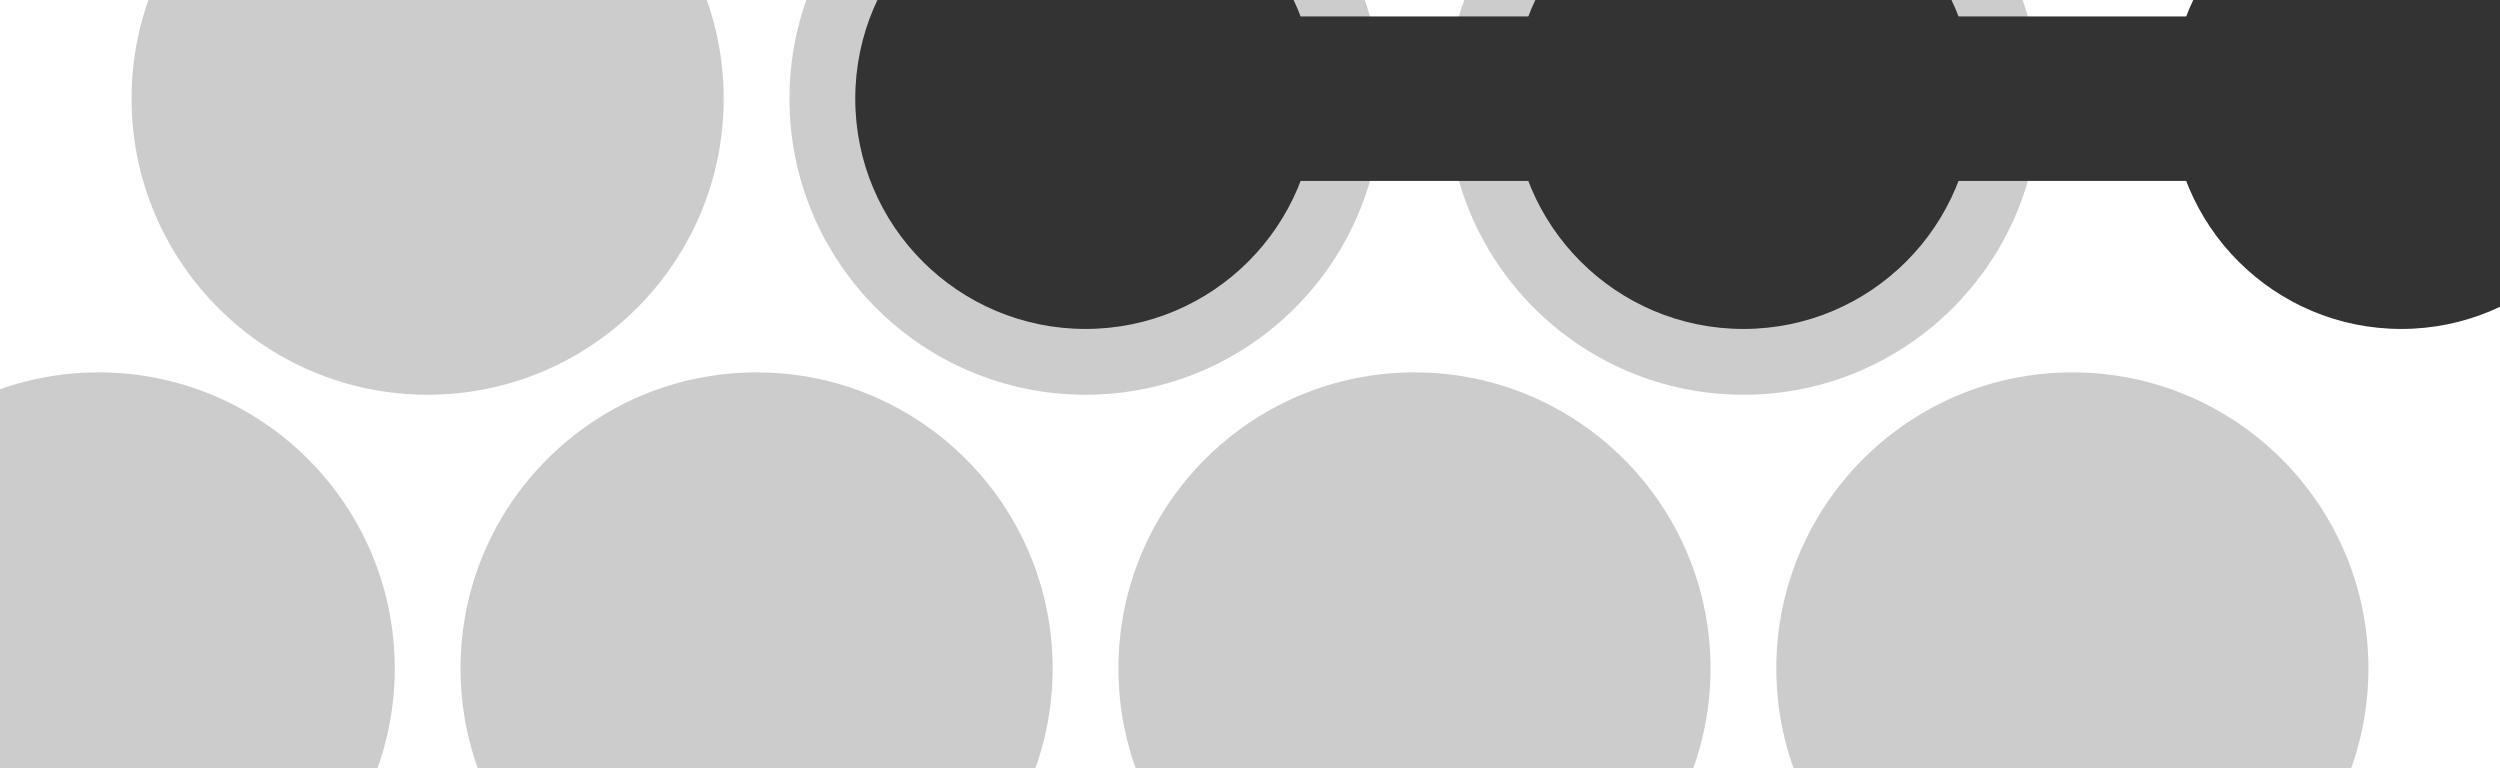
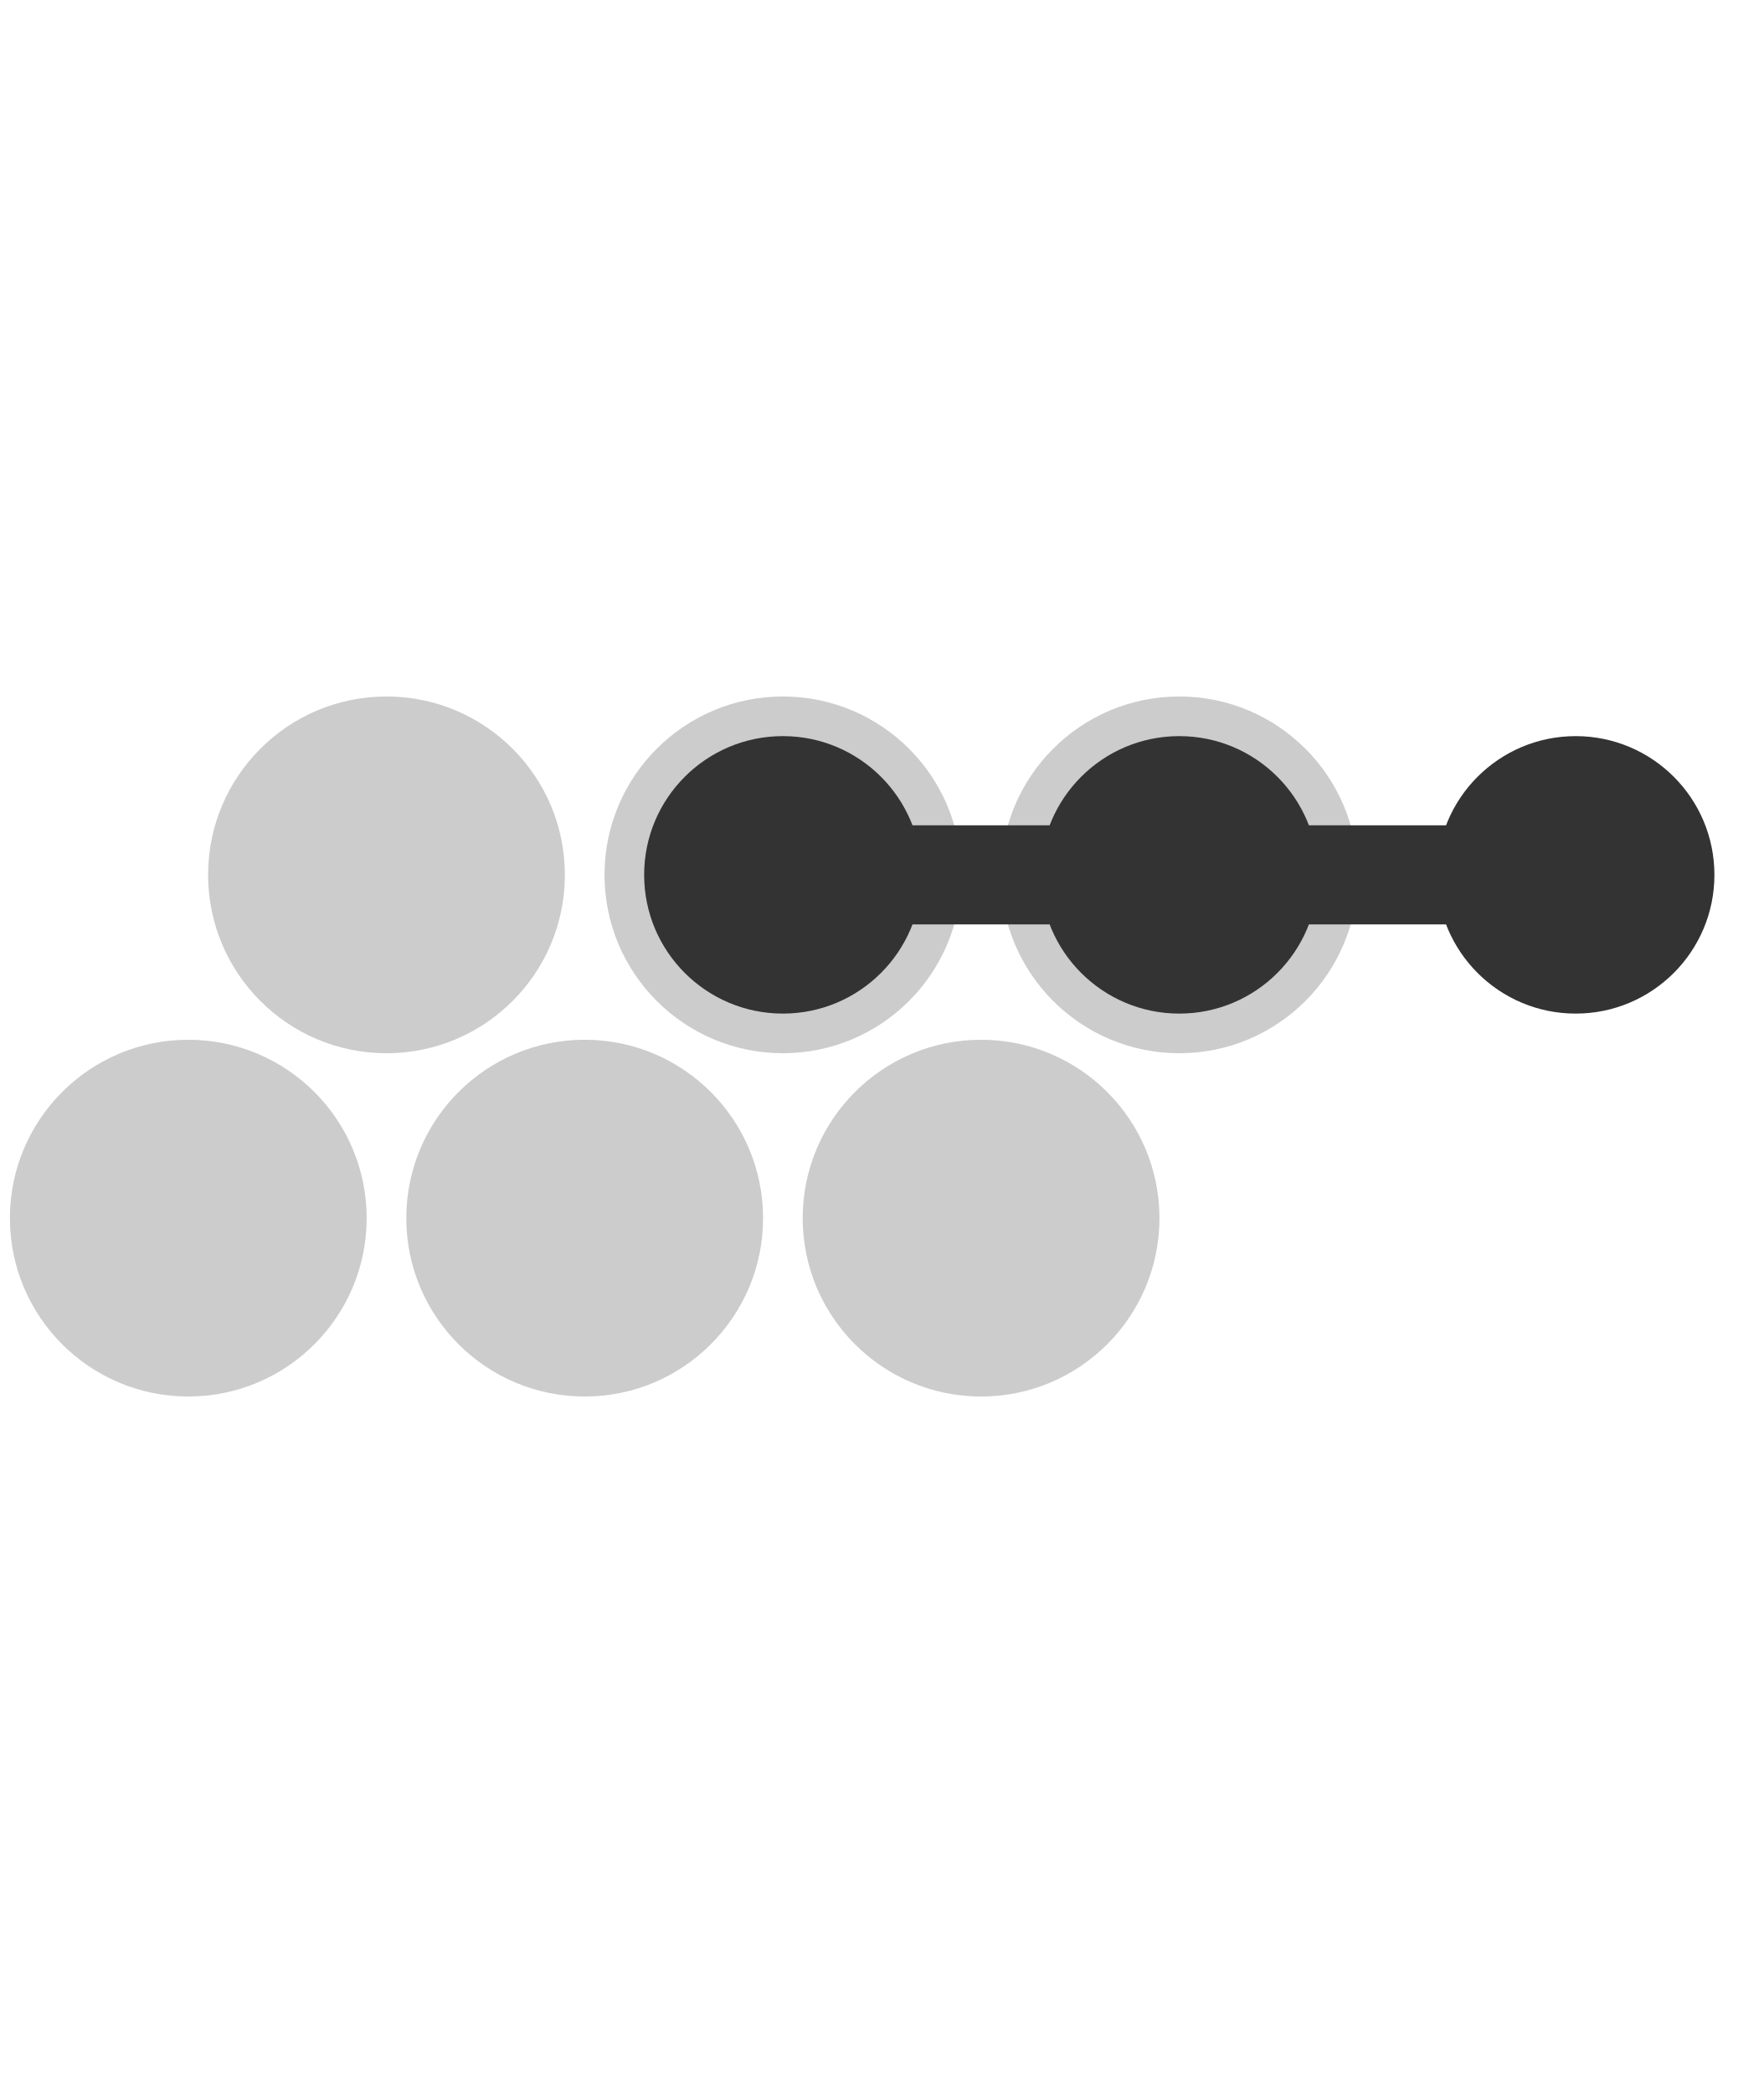
- <svg xmlns="http://www.w3.org/2000/svg" class="chord-icon" viewBox="0 0 760.0 233.205" data-w="760.0" data-h="233.20508075688772">
-   <circle cx="30.0" cy="203.205" r="90" fill="#CCCCCC" />
-   <circle cx="130.0" cy="30.0" r="90" fill="#CCCCCC" />
-   <circle cx="230.0" cy="203.205" r="90" fill="#CCCCCC" />
-   <circle cx="330.0" cy="30.0" r="90" fill="#CCCCCC" />
-   <circle cx="430.0" cy="203.205" r="90" fill="#CCCCCC" />
-   <circle cx="530.0" cy="30.0" r="90" fill="#CCCCCC" />
-   <circle cx="630.0" cy="203.205" r="90" fill="#CCCCCC" />
-   <circle cx="330.0" cy="30.0" r="70" fill="#333333" />
-   <circle cx="730.0" cy="30.0" r="70" fill="#333333" />
-   <circle cx="530.0" cy="30.0" r="70" fill="#333333" />
-   <rect x="330.0" y="30.0" width="0" height="0" fill="#333333" />
-   <line x1="330.0" y1="30.0" x2="530.0" y2="30.0" stroke="#333333" stroke-width="50" />
-   <line x1="730.0" y1="30.0" x2="530.0" y2="30.0" stroke="#333333" stroke-width="50" />
+ <svg xmlns="http://www.w3.org/2000/svg" class="chord-icon" viewBox="0 0 890.0 1056.025" data-w="890.0" data-h="1056.0254037844386">
+   <circle cx="95.0" cy="614.615" r="90" fill="#CCCCCC" />
+   <circle cx="195.0" cy="441.41" r="90" fill="#CCCCCC" />
+   <circle cx="295.0" cy="614.615" r="90" fill="#CCCCCC" />
+   <circle cx="395.0" cy="441.41" r="90" fill="#CCCCCC" />
+   <circle cx="495.0" cy="614.615" r="90" fill="#CCCCCC" />
+   <circle cx="595.0" cy="441.41" r="90" fill="#CCCCCC" />
+   <circle cx="395.0" cy="441.41" r="70" fill="#333333" />
+   <circle cx="795.0" cy="441.41" r="70" fill="#333333" />
+   <circle cx="595.0" cy="441.41" r="70" fill="#333333" />
+   <rect x="395.0" y="441.41" width="0" height="0" fill="#333333" />
+   <line x1="395.0" y1="441.41" x2="595.0" y2="441.41" stroke="#333333" stroke-width="50" />
+   <line x1="795.0" y1="441.41" x2="595.0" y2="441.41" stroke="#333333" stroke-width="50" />
</svg>
